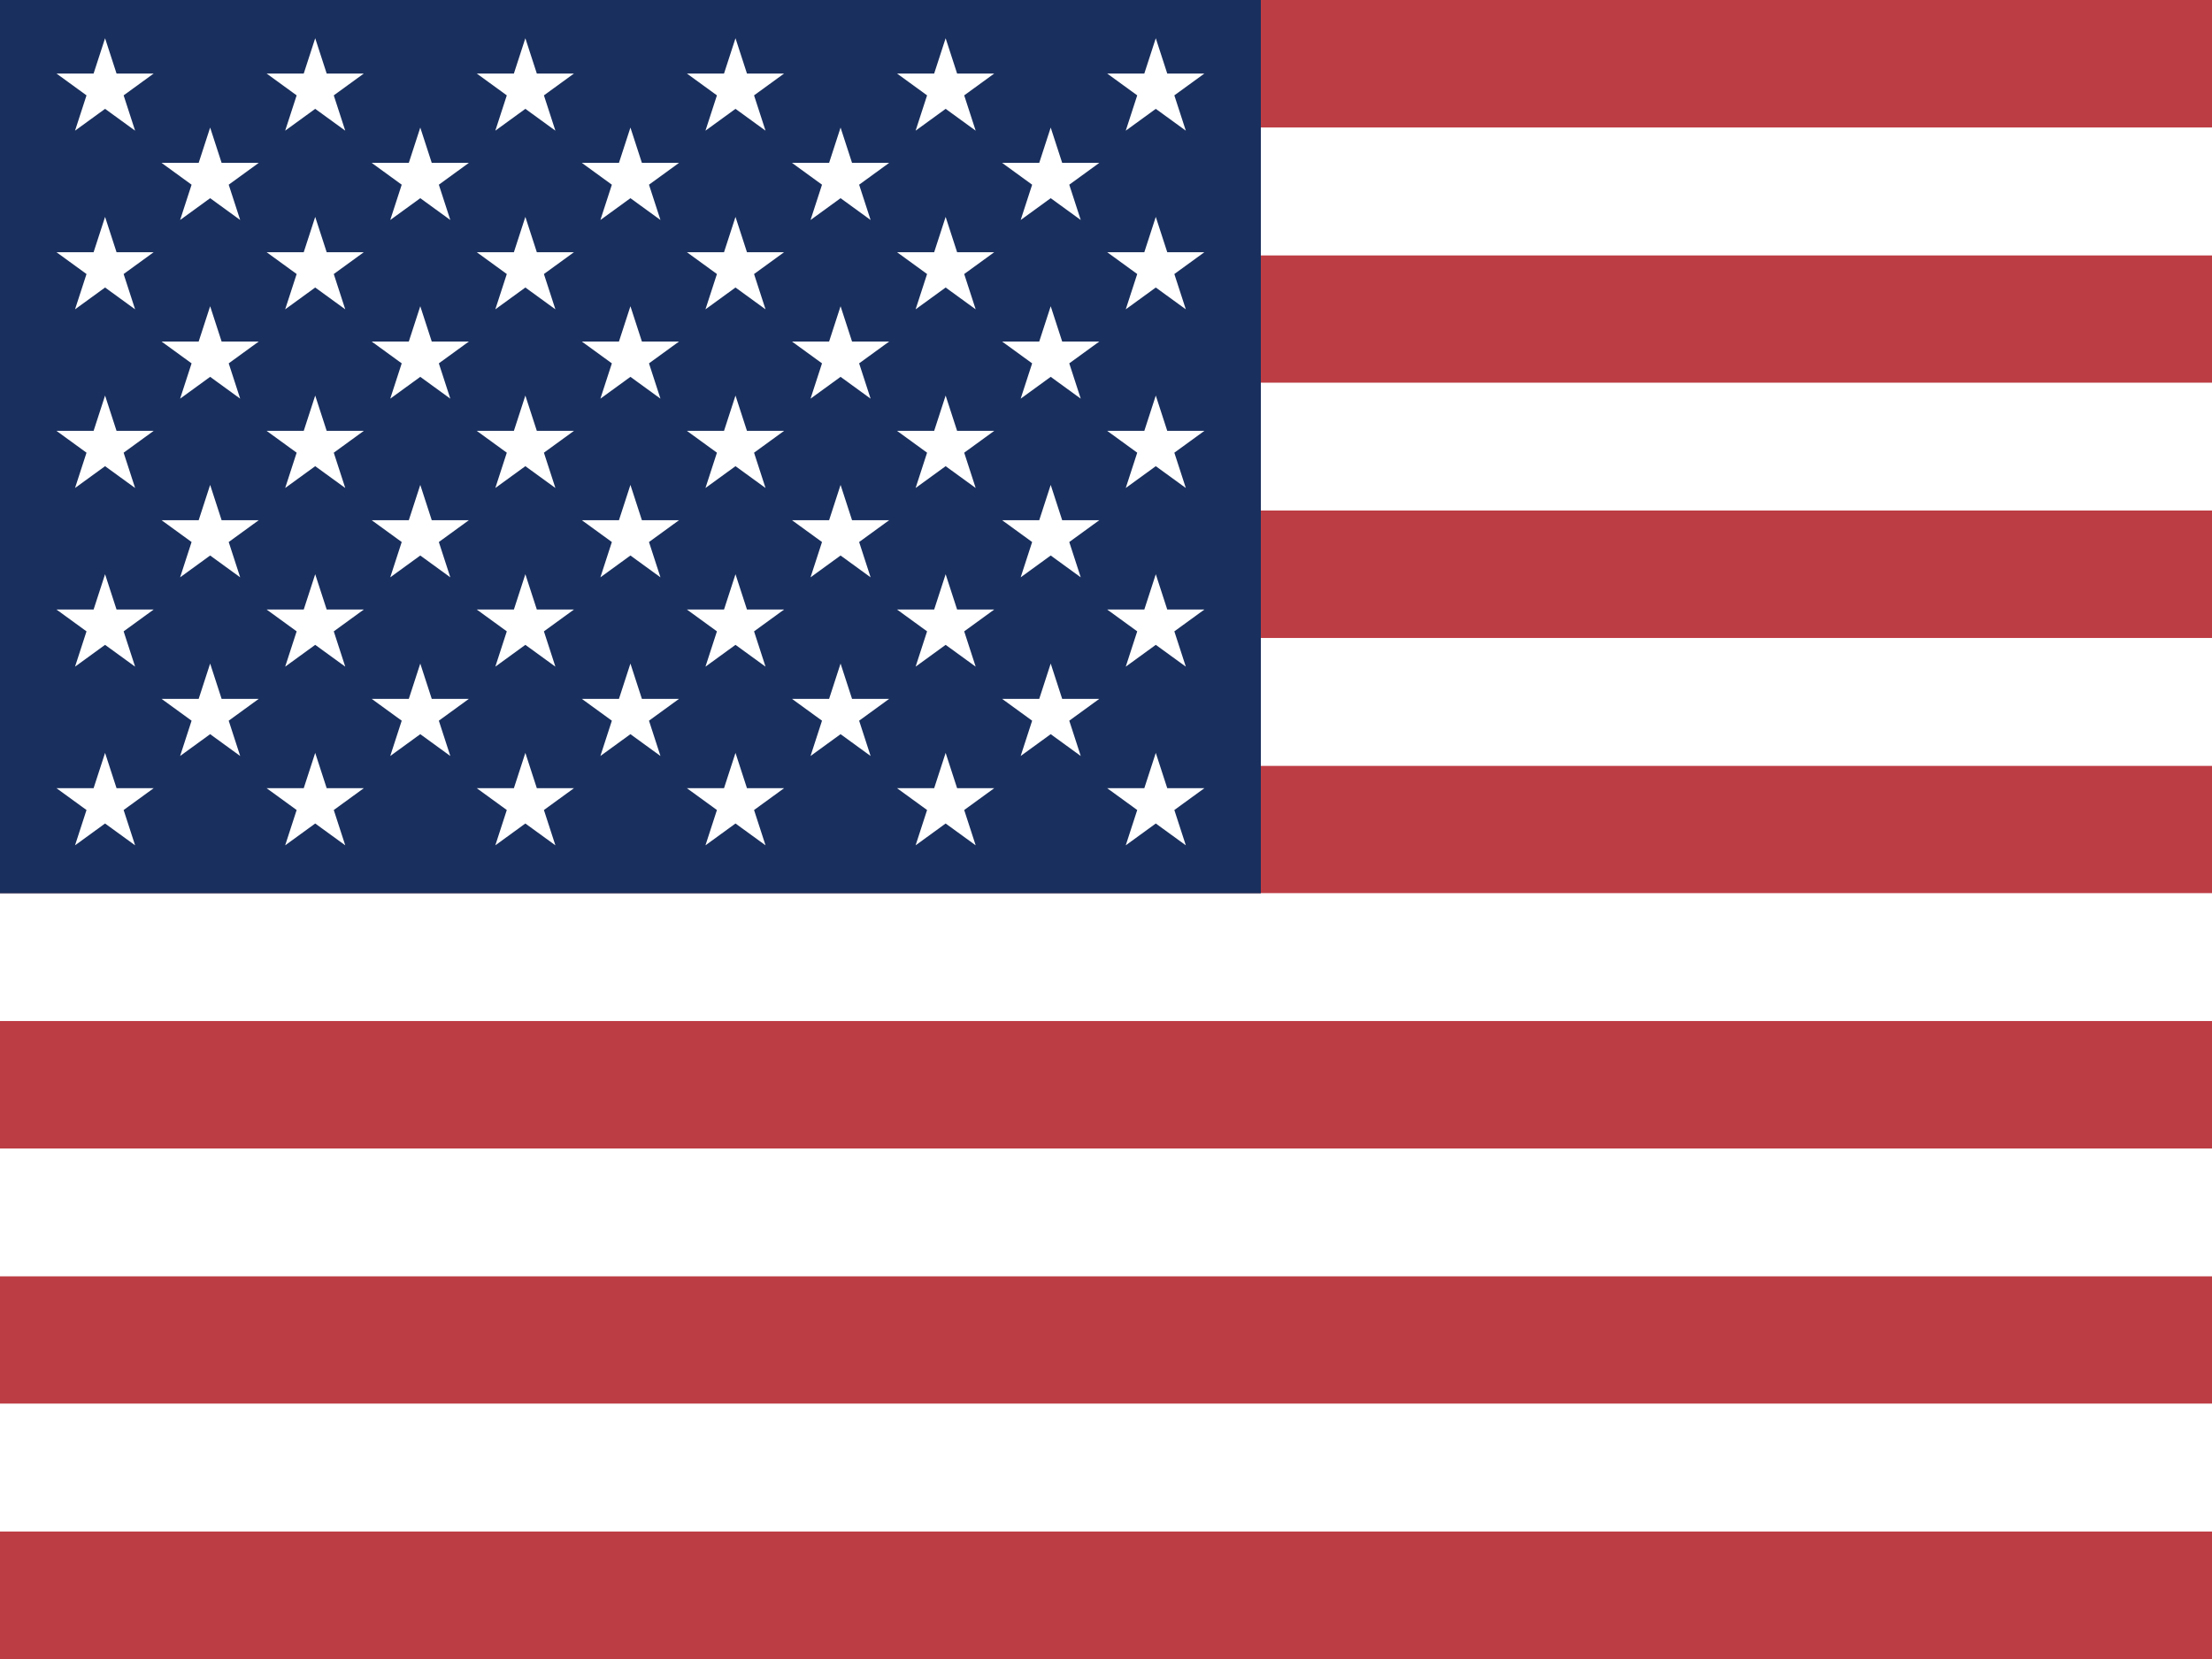
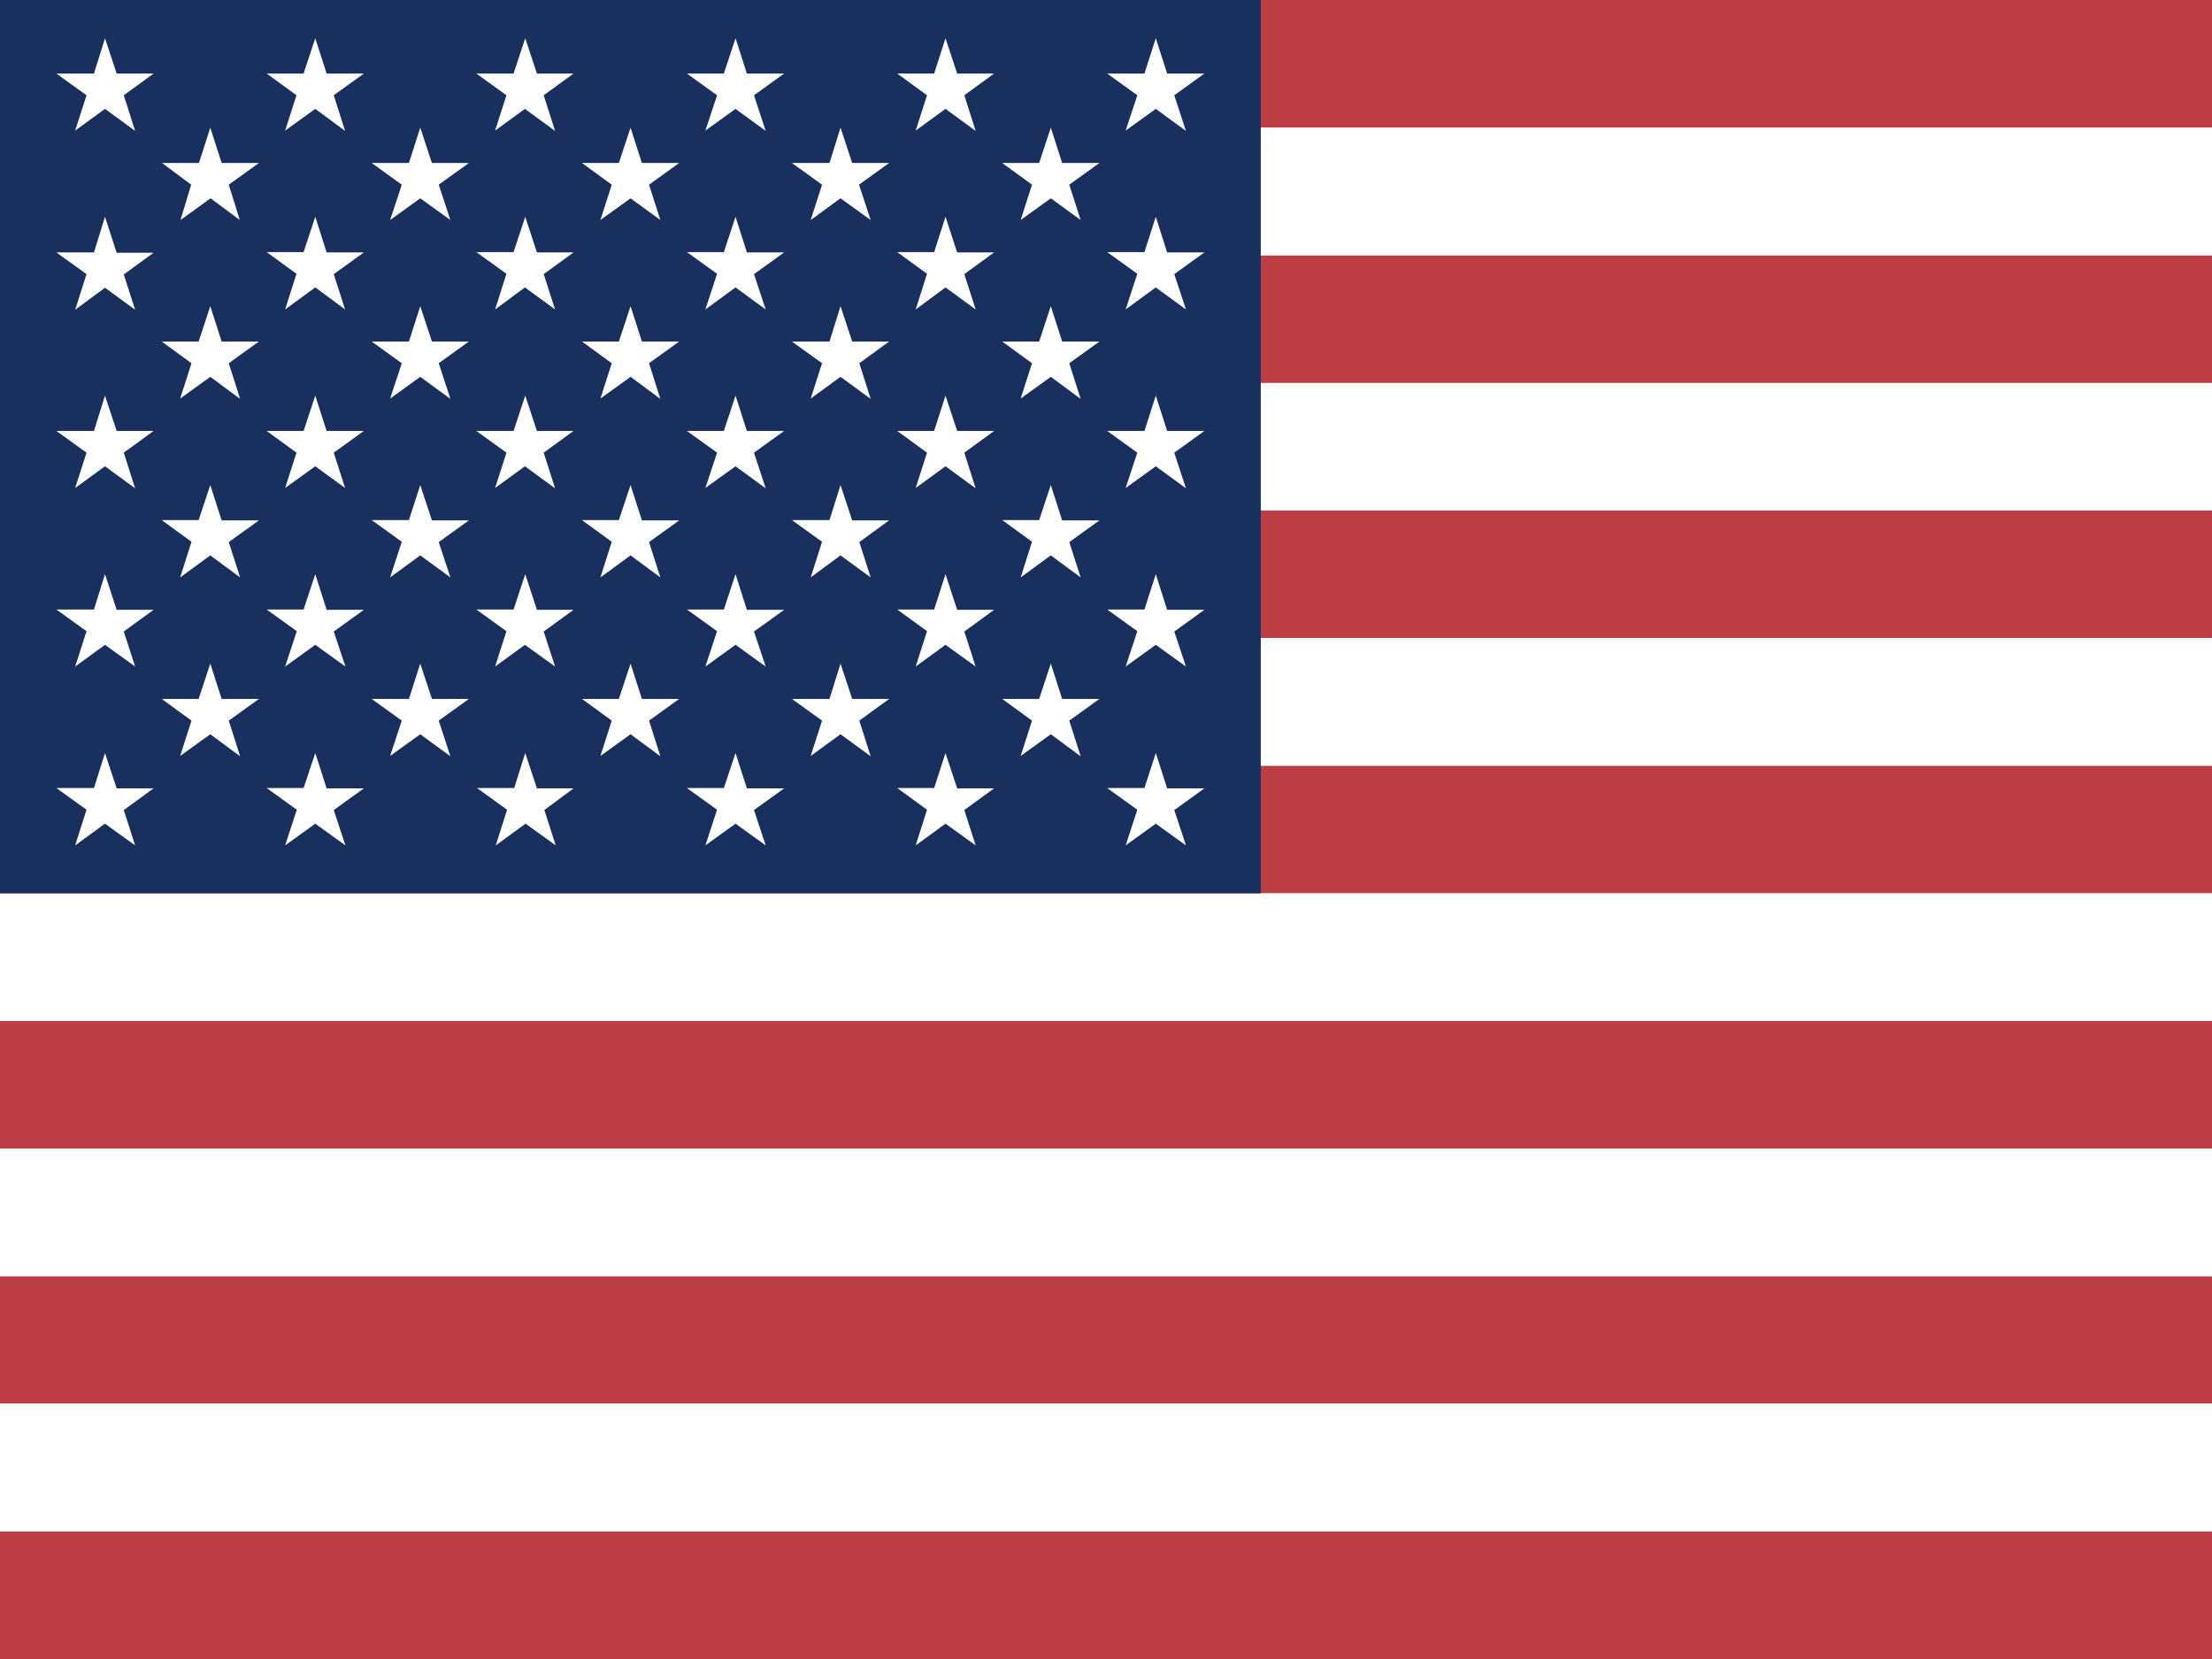
- <svg xmlns="http://www.w3.org/2000/svg" id="flag-icon-css-um" width="640" height="480">
+ <svg xmlns="http://www.w3.org/2000/svg" id="flag-icon-css-um" viewBox="0 0 640 480">
  <defs>
    <clipPath id="a">
-       <path fill-opacity=".67" d="M0 0h682.67v512H0z" />
+       <path fill-opacity=".7" d="M0 0h682.7v512H0z" />
    </clipPath>
  </defs>
  <g fill-rule="evenodd" clip-path="url(#a)" transform="scale(.9375)">
    <g stroke-width="1pt">
-       <path fill="#bd3d44" d="M0 0h972.81v39.385H0zm0 78.77h972.81v39.385H0zm0 78.77h972.81v39.385H0zm0 78.77h972.81v39.385H0zm0 78.77h972.81v39.385H0zm0 78.77h972.81v39.385H0zm0 78.77h972.81v39.385H0z" />
-       <path fill="#fff" d="M0 39.385h972.81V78.77H0zm0 78.77h972.81v39.385H0zm0 78.77h972.81v39.385H0zm0 78.77h972.81v39.385H0zm0 78.77h972.81v39.385H0zm0 78.77h972.81v39.385H0z" />
+       <path fill="#bd3d44" d="M0 0h972.8v39.4H0zm0 78.8h972.8v39.4H0zm0 78.7h972.8V197H0zm0 78.8h972.8v39.4H0zm0 78.8h972.8v39.4H0zm0 78.7h972.8v39.4H0zm0 78.8h972.8V512H0z" />
+       <path fill="#fff" d="M0 39.4h972.8v39.4H0zm0 78.8h972.8v39.3H0zm0 78.7h972.8v39.4H0zm0 78.8h972.8v39.4H0zm0 78.8h972.8v39.4H0zm0 78.7h972.8v39.4H0z" />
    </g>
-     <path fill="#192f5d" d="M0 0h389.12v275.69H0z" />
-     <g fill="#fff">
-       <path d="M32.427 11.8l3.54 10.896h11.458l-9.27 6.735 3.541 10.896-9.27-6.734-9.268 6.734 3.54-10.896-9.269-6.735h11.457zm64.853 0l3.541 10.896h11.458l-9.27 6.735 3.541 10.896-9.27-6.734-9.268 6.734 3.54-10.896-9.269-6.735H93.74zm64.856 0l3.54 10.896h11.458l-9.27 6.735 3.541 10.896-9.269-6.734-9.269 6.734 3.54-10.896-9.269-6.735h11.458zm64.852 0l3.54 10.896h11.457l-9.269 6.735 3.54 10.896-9.268-6.734-9.27 6.734 3.541-10.896-9.27-6.735h11.458zm64.855 0l3.54 10.896h11.458l-9.27 6.735 3.541 10.896-9.27-6.734-9.268 6.734 3.54-10.896-9.269-6.735h11.457zm64.855 0l3.54 10.896h11.458l-9.27 6.735 3.541 10.896-9.269-6.734-9.27 6.734 3.542-10.896-9.27-6.735h11.458zM64.855 39.37l3.54 10.896h11.458L70.583 57l3.542 10.897-9.27-6.734-9.269 6.734L59.126 57l-9.269-6.734h11.458zm64.852 0l3.54 10.896h11.457L135.435 57l3.54 10.897-9.268-6.734-9.27 6.734L123.978 57l-9.27-6.734h11.458zm64.855 0l3.54 10.896h11.458L200.29 57l3.541 10.897-9.27-6.734-9.268 6.734L188.833 57l-9.269-6.734h11.457zm64.855 0l3.54 10.896h11.458L265.145 57l3.541 10.897-9.269-6.734-9.27 6.734L253.69 57l-9.27-6.734h11.458zm64.852 0l3.54 10.896h11.457L329.997 57l3.54 10.897-9.268-6.734-9.27 6.734L318.54 57l-9.27-6.734h11.458zM32.427 66.939l3.54 10.896h11.458l-9.27 6.735 3.541 10.896-9.27-6.734-9.268 6.734 3.54-10.896-9.269-6.735h11.457zm64.853 0l3.541 10.896h11.458l-9.27 6.735 3.541 10.896-9.27-6.734-9.268 6.734 3.54-10.896-9.269-6.735H93.74zm64.856 0l3.54 10.896h11.458l-9.27 6.735 3.541 10.896-9.269-6.734-9.269 6.734 3.54-10.896-9.269-6.735h11.458zm64.852 0l3.54 10.896h11.457l-9.269 6.735 3.54 10.896-9.268-6.734-9.27 6.734 3.541-10.896-9.27-6.735h11.458zm64.855 0l3.54 10.896h11.458l-9.27 6.735 3.541 10.896-9.27-6.734-9.268 6.734 3.54-10.896-9.269-6.735h11.457zm64.855 0l3.54 10.896h11.458l-9.27 6.735 3.541 10.896-9.269-6.734-9.27 6.734 3.542-10.896-9.27-6.735h11.458zM64.855 94.508l3.54 10.897h11.458l-9.27 6.734 3.542 10.897-9.27-6.734-9.269 6.734 3.54-10.897-9.269-6.734h11.458zm64.852 0l3.54 10.897h11.457l-9.269 6.734 3.54 10.897-9.268-6.734-9.27 6.734 3.541-10.897-9.27-6.734h11.458zm64.855 0l3.54 10.897h11.458l-9.27 6.734 3.541 10.897-9.27-6.734-9.268 6.734 3.54-10.897-9.269-6.734h11.457zm64.855 0l3.54 10.897h11.458l-9.27 6.734 3.541 10.897-9.269-6.734-9.27 6.734 3.542-10.897-9.27-6.734h11.458zm64.852 0l3.54 10.897h11.457l-9.269 6.734 3.54 10.897-9.268-6.734-9.27 6.734 3.541-10.897-9.27-6.734h11.458zm-291.842 27.57l3.54 10.896h11.458l-9.27 6.735 3.541 10.896-9.27-6.734-9.268 6.734 3.54-10.896-9.269-6.735h11.457zm64.853 0l3.541 10.896h11.458l-9.27 6.735 3.541 10.896-9.27-6.734-9.268 6.734 3.54-10.896-9.269-6.735H93.74zm64.856 0l3.54 10.896h11.458l-9.27 6.735 3.541 10.896-9.269-6.734-9.269 6.734 3.54-10.896-9.269-6.735h11.458zm64.852 0l3.54 10.896h11.457l-9.269 6.735 3.54 10.896-9.268-6.734-9.27 6.734 3.541-10.896-9.27-6.735h11.458zm64.855 0l3.54 10.896h11.458l-9.27 6.735 3.541 10.896-9.27-6.734-9.268 6.734 3.54-10.896-9.269-6.735h11.457zm64.855 0l3.54 10.896h11.458l-9.27 6.735 3.541 10.896-9.269-6.734-9.27 6.734 3.542-10.896-9.27-6.735h11.458zM64.855 149.647l3.54 10.897h11.458l-9.27 6.734 3.542 10.897-9.27-6.734-9.269 6.734 3.54-10.897-9.269-6.734h11.458zm64.852 0l3.54 10.897h11.457l-9.269 6.734 3.54 10.897-9.268-6.734-9.27 6.734 3.541-10.897-9.27-6.734h11.458zm64.855 0l3.54 10.897h11.458l-9.27 6.734 3.541 10.897-9.27-6.734-9.268 6.734 3.54-10.897-9.269-6.734h11.457zm64.855 0l3.54 10.897h11.458l-9.27 6.734 3.541 10.897-9.269-6.734-9.27 6.734 3.542-10.897-9.27-6.734h11.458zm64.852 0l3.54 10.897h11.457l-9.269 6.734 3.54 10.897-9.268-6.734-9.27 6.734 3.541-10.897-9.27-6.734h11.458zM32.427 177.217l3.54 10.896h11.458l-9.27 6.735 3.541 10.896-9.27-6.734-9.268 6.734 3.54-10.896-9.269-6.735h11.457zm64.853 0l3.541 10.896h11.458l-9.27 6.735 3.541 10.896-9.27-6.734-9.268 6.734 3.54-10.896-9.269-6.735H93.74zm64.856 0l3.54 10.896h11.458l-9.27 6.735 3.541 10.896-9.269-6.734-9.269 6.734 3.54-10.896-9.269-6.735h11.458zm64.852 0l3.54 10.896h11.457l-9.269 6.735 3.54 10.896-9.268-6.734-9.27 6.734 3.541-10.896-9.27-6.735h11.458zm64.855 0l3.54 10.896h11.458l-9.27 6.735 3.541 10.896-9.27-6.734-9.268 6.734 3.54-10.896-9.269-6.735h11.457zm64.855 0l3.54 10.896h11.458l-9.27 6.735 3.541 10.896-9.269-6.734-9.27 6.734 3.542-10.896-9.27-6.735h11.458zM64.855 204.786l3.54 10.897h11.458l-9.27 6.734 3.542 10.897-9.27-6.734-9.269 6.734 3.54-10.897-9.269-6.734h11.458zm64.852 0l3.54 10.897h11.457l-9.269 6.734 3.54 10.897-9.268-6.734-9.27 6.734 3.541-10.897-9.27-6.734h11.458zm64.855 0l3.54 10.897h11.458l-9.27 6.734 3.541 10.897-9.27-6.734-9.268 6.734 3.54-10.897-9.269-6.734h11.457zm64.855 0l3.54 10.897h11.458l-9.27 6.734 3.541 10.897-9.269-6.734-9.27 6.734 3.542-10.897-9.27-6.734h11.458zm64.852 0l3.54 10.897h11.457l-9.269 6.734 3.54 10.897-9.268-6.734-9.27 6.734 3.541-10.897-9.27-6.734h11.458zM32.427 232.356l3.54 10.896h11.458l-9.27 6.735 3.541 10.896-9.27-6.734-9.268 6.734 3.54-10.896-9.269-6.735h11.457zm64.853 0l3.541 10.896h11.458l-9.27 6.735 3.541 10.896-9.27-6.734-9.268 6.734 3.54-10.896-9.269-6.735H93.74zm64.856 0l3.54 10.896h11.458l-9.27 6.735 3.541 10.896-9.269-6.734-9.269 6.734 3.54-10.896-9.269-6.735h11.458zm64.852 0l3.54 10.896h11.457l-9.269 6.735 3.54 10.896-9.268-6.734-9.27 6.734 3.541-10.896-9.27-6.735h11.458zm64.855 0l3.54 10.896h11.458l-9.27 6.735 3.541 10.896-9.27-6.734-9.268 6.734 3.54-10.896-9.269-6.735h11.457zm64.855 0l3.54 10.896h11.458l-9.27 6.735 3.541 10.896-9.269-6.734-9.27 6.734 3.542-10.896-9.27-6.735h11.458z" />
-     </g>
+     <path fill="#192f5d" d="M0 0h389.1v275.7H0z" />
+     <path fill="#fff" d="M32.4 11.8L36 22.7h11.4l-9.2 6.7 3.5 11-9.3-6.8-9.2 6.7 3.5-10.9-9.3-6.7H29zm64.9 0l3.5 10.9h11.5l-9.3 6.7 3.5 11-9.2-6.8-9.3 6.7 3.5-10.9-9.2-6.7h11.4zm64.8 0l3.6 10.9H177l-9.2 6.7 3.5 11-9.3-6.8-9.2 6.7 3.5-10.9-9.3-6.7h11.5zm64.9 0l3.5 10.9H242l-9.3 6.7 3.6 11-9.3-6.8-9.3 6.7 3.6-10.9-9.3-6.7h11.4zm64.8 0l3.6 10.9h11.4l-9.2 6.7 3.5 11-9.3-6.8-9.2 6.7 3.5-10.9-9.2-6.7h11.4zm64.9 0l3.5 10.9h11.5l-9.3 6.7 3.6 11-9.3-6.8-9.3 6.7 3.6-10.9-9.3-6.7h11.5zM64.9 39.4l3.5 10.9h11.5L70.6 57 74 67.9l-9-6.7-9.3 6.7L59 57l-9-6.7h11.4zm64.8 0l3.6 10.9h11.4l-9.3 6.7 3.6 10.9-9.3-6.7-9.3 6.7L124 57l-9.3-6.7h11.5zm64.9 0l3.5 10.9h11.5l-9.3 6.7 3.5 10.9-9.2-6.7-9.3 6.7 3.5-10.9-9.2-6.7H191zm64.8 0l3.6 10.9h11.4l-9.3 6.7 3.6 10.9-9.3-6.7-9.2 6.7 3.5-10.9-9.3-6.7H256zm64.9 0l3.5 10.9h11.5L330 57l3.5 10.9-9.2-6.7-9.3 6.7 3.5-10.9-9.2-6.7h11.4zM32.4 66.9L36 78h11.4l-9.2 6.7 3.5 10.9-9.3-6.8-9.2 6.8 3.5-11-9.3-6.7H29zm64.9 0l3.5 11h11.5l-9.3 6.7 3.5 10.9-9.2-6.8-9.3 6.8 3.5-11-9.2-6.7h11.4zm64.8 0l3.6 11H177l-9.2 6.7 3.5 10.9-9.3-6.8-9.2 6.8 3.5-11-9.3-6.7h11.5zm64.9 0l3.5 11H242l-9.3 6.7 3.6 10.9-9.3-6.8-9.3 6.8 3.6-11-9.3-6.7h11.4zm64.8 0l3.6 11h11.4l-9.2 6.7 3.5 10.9-9.3-6.8-9.2 6.8 3.5-11-9.2-6.7h11.4zm64.9 0l3.5 11h11.5l-9.3 6.7 3.6 10.9-9.3-6.8-9.3 6.8 3.6-11-9.3-6.7h11.5zM64.9 94.5l3.5 10.9h11.5l-9.3 6.7 3.5 11-9.2-6.8-9.3 6.7 3.5-10.9-9.2-6.7h11.4zm64.8 0l3.6 10.9h11.4l-9.3 6.7 3.6 11-9.3-6.8-9.3 6.7 3.6-10.9-9.3-6.7h11.5zm64.9 0l3.5 10.9h11.5l-9.3 6.7 3.5 11-9.2-6.8-9.3 6.7 3.5-10.9-9.2-6.7H191zm64.8 0l3.6 10.9h11.4l-9.2 6.7 3.5 11-9.3-6.8-9.2 6.7 3.5-10.9-9.3-6.7H256zm64.9 0l3.5 10.9h11.5l-9.3 6.7 3.5 11-9.2-6.8-9.3 6.7 3.5-10.9-9.2-6.7h11.4zM32.4 122.1L36 133h11.4l-9.2 6.7 3.5 11-9.3-6.8-9.2 6.7 3.5-10.9-9.3-6.7H29zm64.9 0l3.5 10.9h11.5l-9.3 6.7 3.5 10.9-9.2-6.7-9.3 6.7 3.5-10.9-9.2-6.7h11.4zm64.8 0l3.6 10.9H177l-9.2 6.7 3.5 11-9.3-6.8-9.2 6.7 3.5-10.9-9.3-6.7h11.5zm64.9 0l3.5 10.9H242l-9.3 6.7 3.6 11-9.3-6.8-9.3 6.7 3.6-10.9-9.3-6.7h11.4zm64.8 0l3.6 10.9h11.4l-9.2 6.7 3.5 11-9.3-6.8-9.2 6.7 3.5-10.9-9.2-6.7h11.4zm64.9 0l3.5 10.9h11.5l-9.3 6.7 3.6 11-9.3-6.8-9.3 6.7 3.6-10.9-9.3-6.7h11.5zM64.9 149.7l3.5 10.9h11.5l-9.3 6.7 3.5 10.9-9.2-6.8-9.3 6.8 3.5-11-9.2-6.7h11.4zm64.8 0l3.6 10.9h11.4l-9.3 6.7 3.6 10.9-9.3-6.8-9.3 6.8 3.6-11-9.3-6.7h11.5zm64.9 0l3.5 10.9h11.5l-9.3 6.7 3.5 10.9-9.2-6.8-9.3 6.8 3.5-11-9.2-6.7H191zm64.8 0l3.6 10.9h11.4l-9.2 6.7 3.5 10.9-9.3-6.8-9.2 6.8 3.5-11-9.3-6.7H256zm64.9 0l3.5 10.9h11.5l-9.3 6.7 3.5 10.9-9.2-6.8-9.3 6.8 3.5-11-9.2-6.7h11.4zM32.4 177.2l3.6 11h11.4l-9.2 6.7 3.5 10.8-9.3-6.7-9.2 6.7 3.5-10.9-9.3-6.7H29zm64.9 0l3.5 11h11.5l-9.3 6.7 3.6 10.8-9.3-6.7-9.3 6.7 3.6-10.9-9.3-6.7h11.4zm64.8 0l3.6 11H177l-9.2 6.7 3.5 10.8-9.3-6.7-9.2 6.7 3.5-10.9-9.3-6.7h11.5zm64.9 0l3.5 11H242l-9.3 6.7 3.6 10.8-9.3-6.7-9.3 6.7 3.6-10.9-9.3-6.7h11.4zm64.8 0l3.6 11h11.4l-9.2 6.7 3.5 10.8-9.3-6.7-9.2 6.7 3.5-10.9-9.2-6.7h11.4zm64.9 0l3.5 11h11.5l-9.3 6.7 3.6 10.8-9.3-6.7-9.3 6.7 3.6-10.9-9.3-6.7h11.5zM64.9 204.8l3.5 10.9h11.5l-9.3 6.7 3.5 11-9.2-6.8-9.3 6.7 3.5-10.9-9.2-6.7h11.4zm64.8 0l3.6 10.9h11.4l-9.3 6.7 3.6 11-9.3-6.8-9.3 6.7 3.6-10.9-9.3-6.7h11.5zm64.9 0l3.5 10.9h11.5l-9.3 6.7 3.5 11-9.2-6.8-9.3 6.7 3.5-10.9-9.2-6.7H191zm64.8 0l3.6 10.9h11.4l-9.2 6.7 3.5 11-9.3-6.8-9.2 6.7 3.5-10.9-9.3-6.7H256zm64.9 0l3.5 10.9h11.5l-9.3 6.7 3.5 11-9.2-6.8-9.3 6.7 3.5-10.9-9.2-6.7h11.4zM32.4 232.4l3.6 10.9h11.4l-9.2 6.7 3.5 10.9-9.3-6.7-9.2 6.7 3.5-11-9.3-6.7H29zm64.9 0l3.5 10.9h11.5L103 250l3.6 10.9-9.3-6.7-9.3 6.7 3.6-11-9.3-6.7h11.4zm64.8 0l3.6 10.9H177l-9 6.7 3.5 10.9-9.3-6.7-9.2 6.7 3.5-11-9.3-6.7h11.5zm64.9 0l3.5 10.9H242l-9.3 6.7 3.6 10.9-9.3-6.7-9.3 6.7 3.6-11-9.3-6.7h11.4zm64.8 0l3.6 10.9h11.4l-9.2 6.7 3.5 10.9-9.3-6.7-9.2 6.7 3.5-11-9.2-6.7h11.4zm64.9 0l3.5 10.9h11.5l-9.3 6.7 3.6 10.9-9.3-6.7-9.3 6.7 3.6-11-9.3-6.7h11.5z" />
  </g>
</svg>
